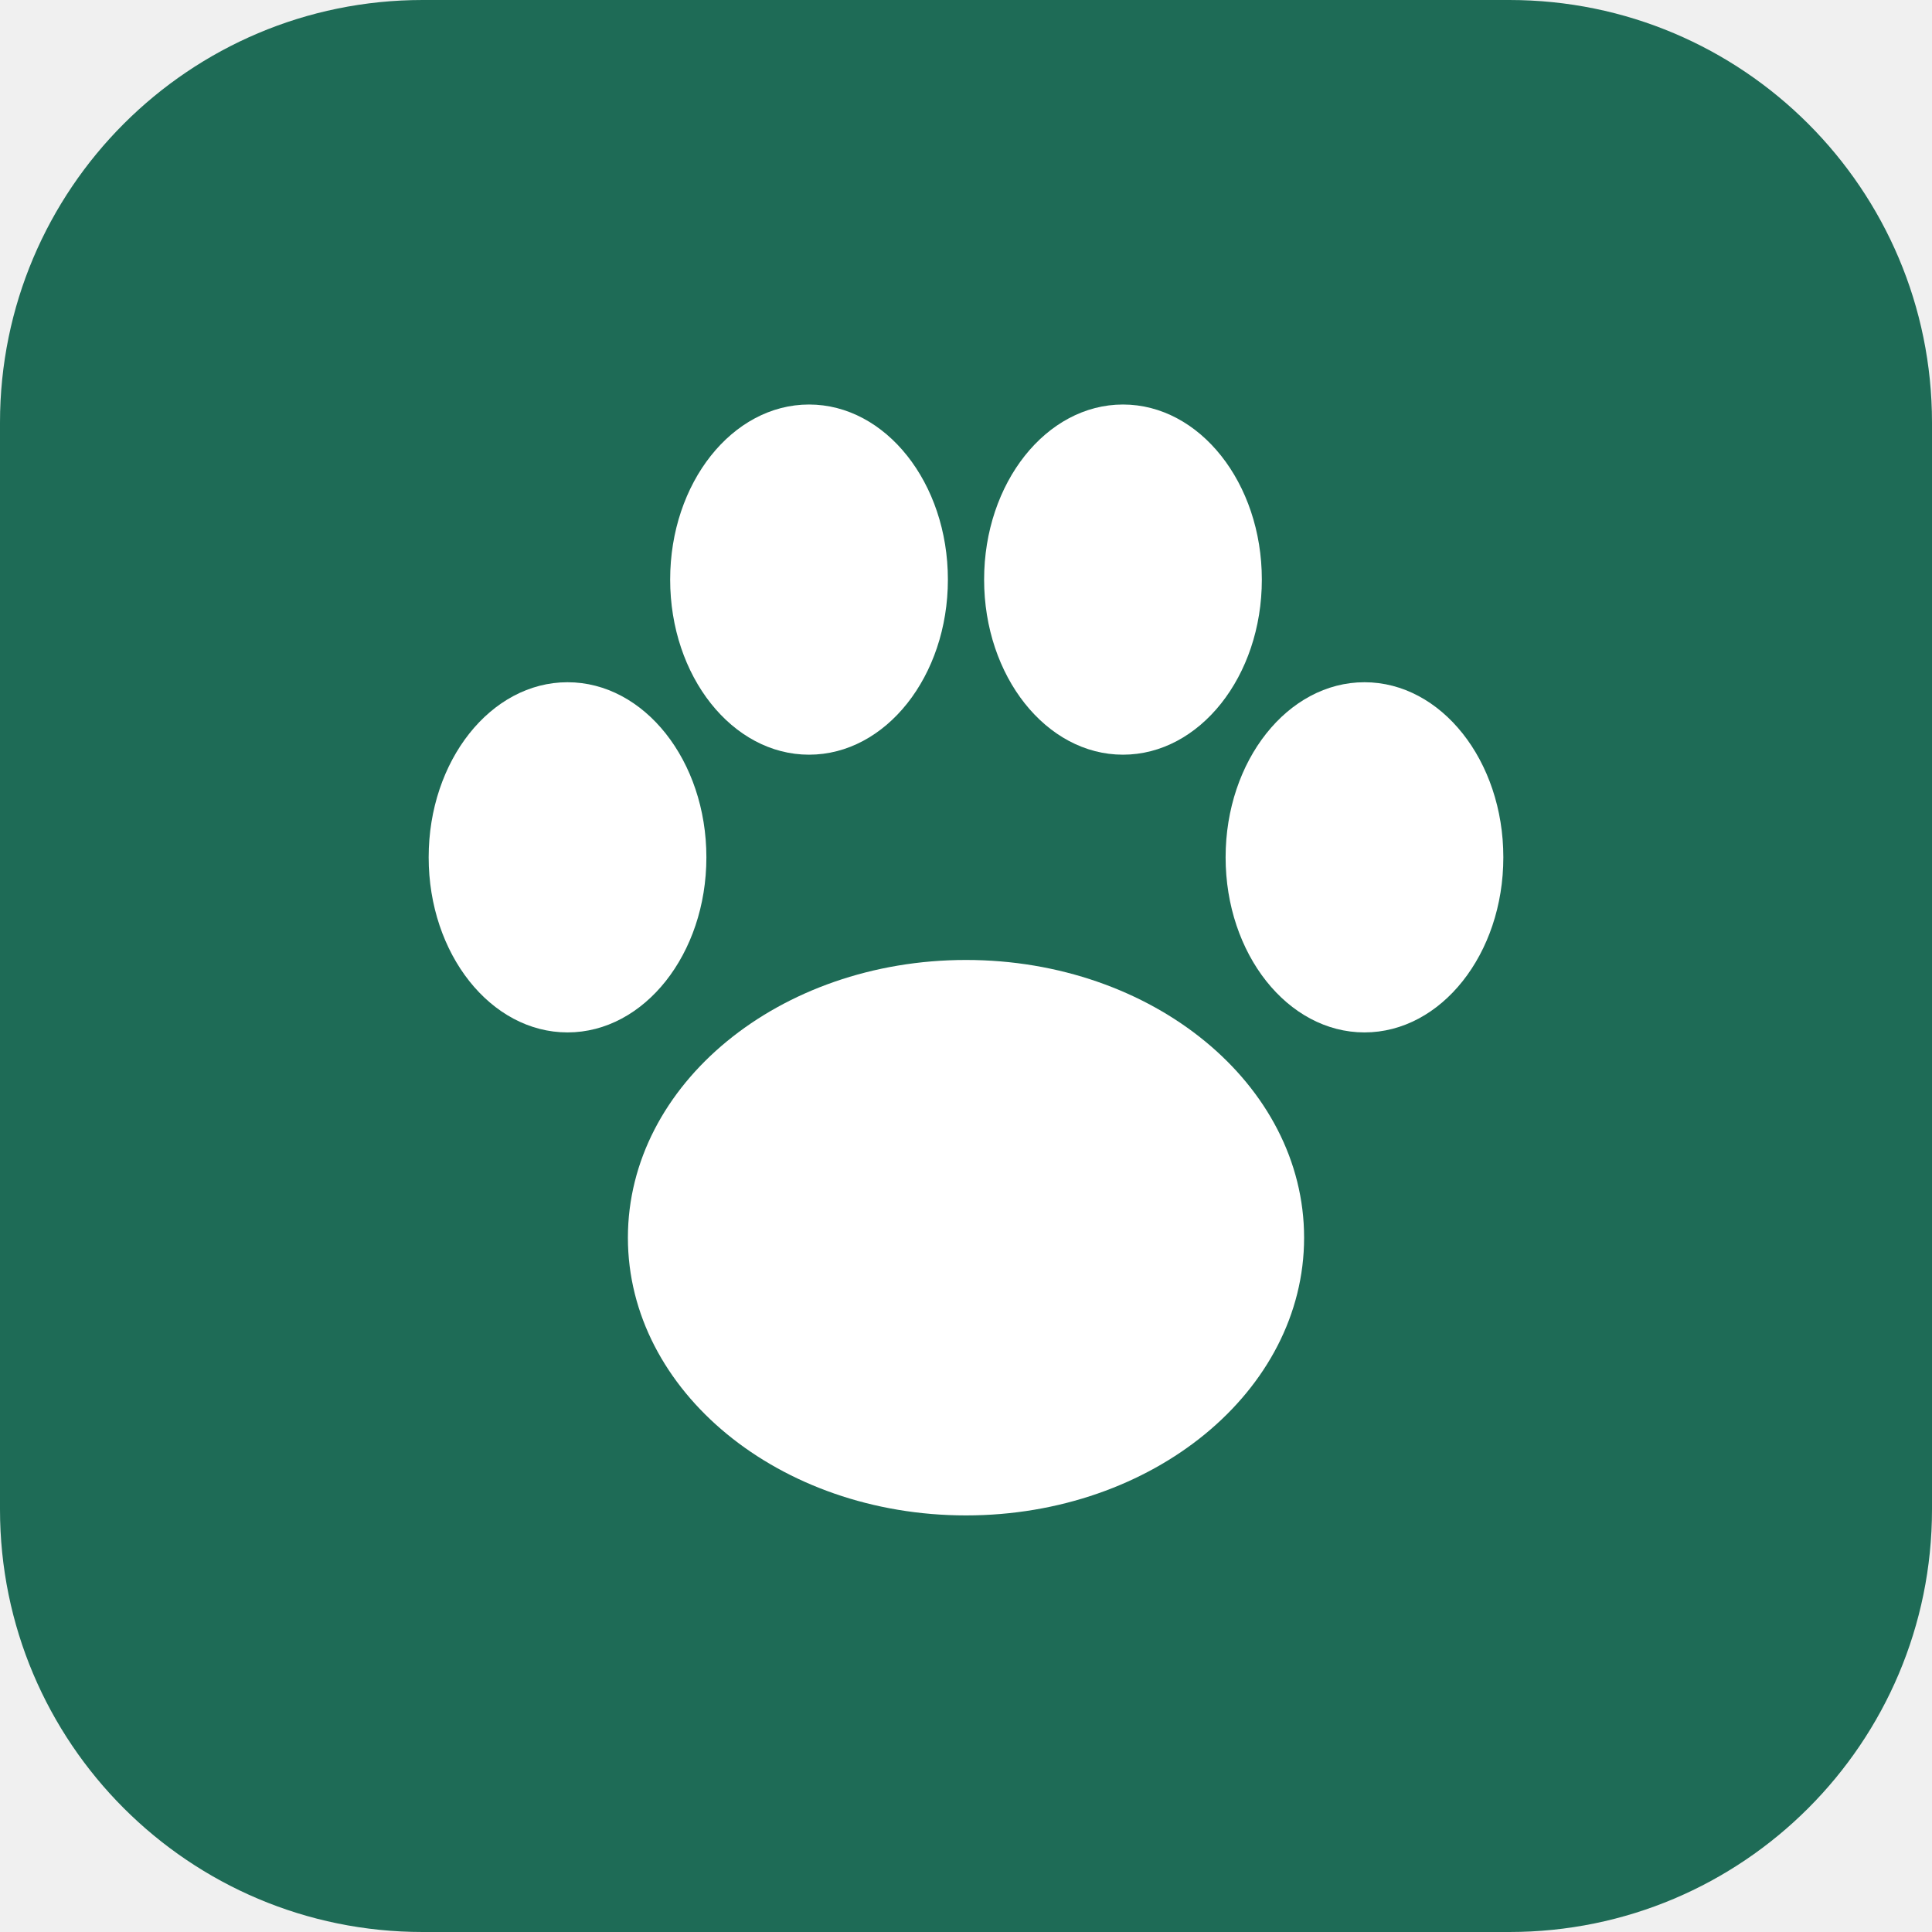
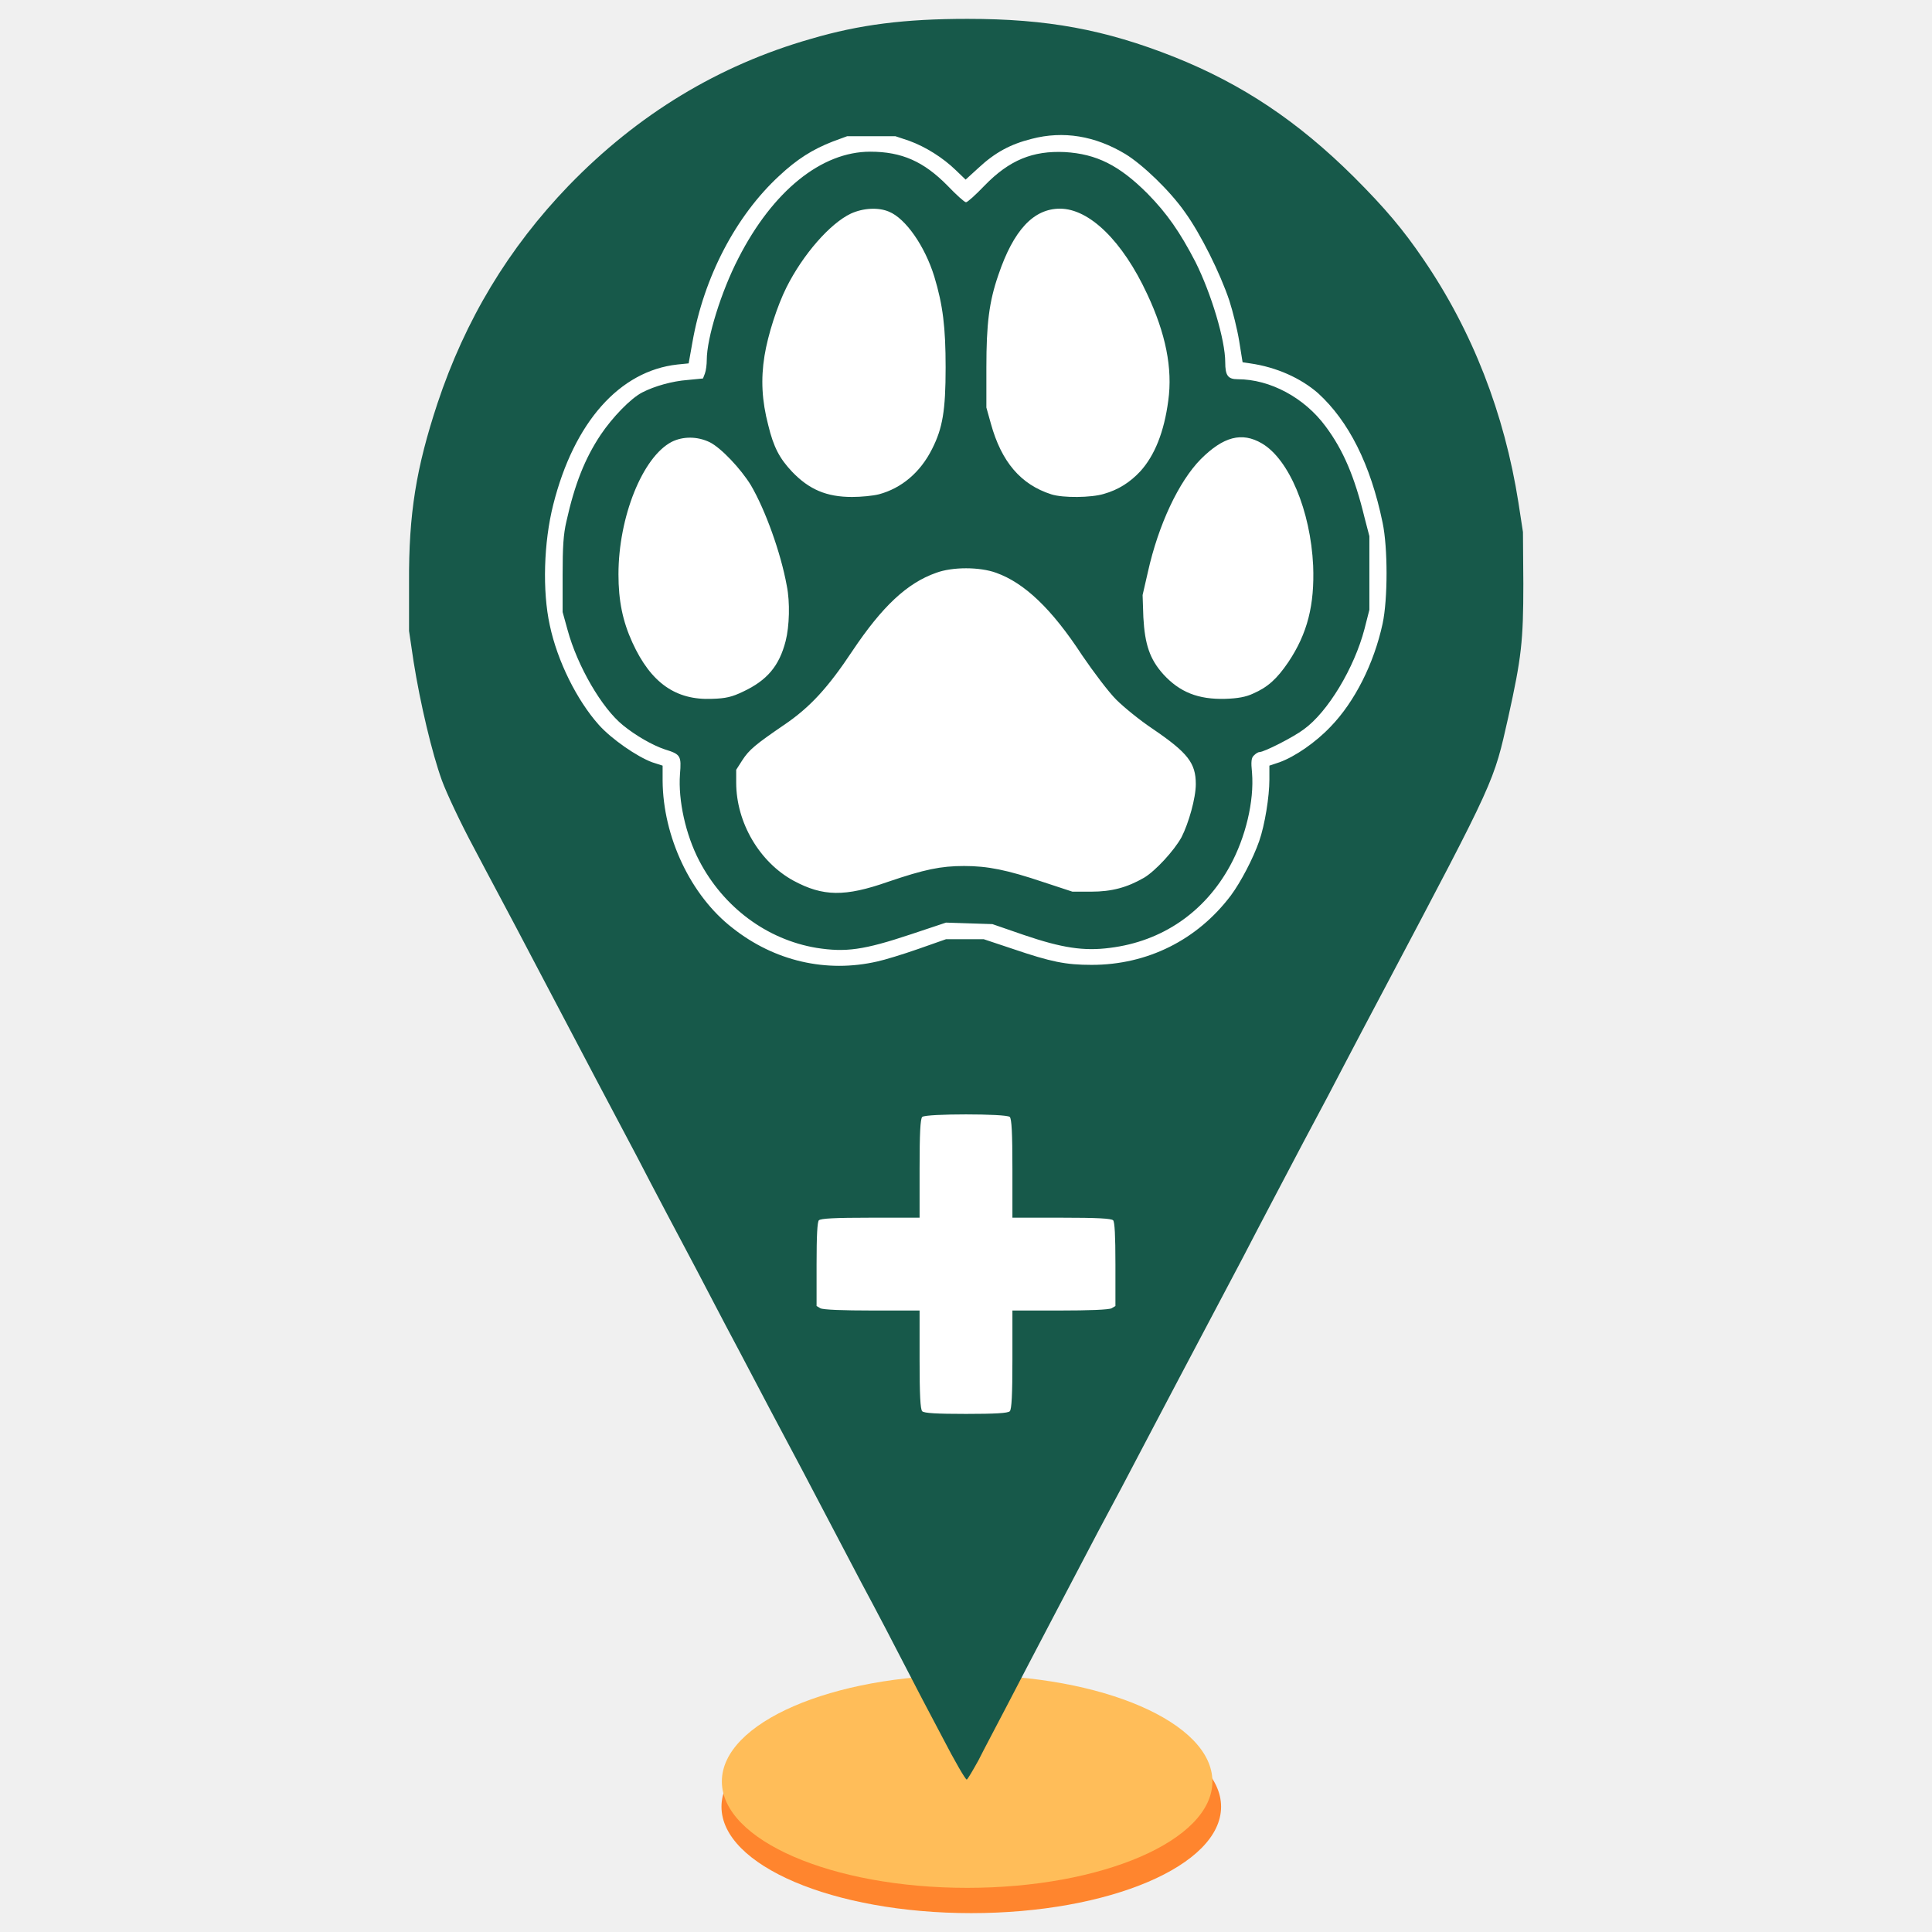
- <svg xmlns="http://www.w3.org/2000/svg" viewBox="0 0 32 32">
-   <rect width="32" height="32" rx="7" fill="#1E6B56" />
-   <g fill="#fff">
-     <ellipse cx="16" cy="20.5" rx="5.6" ry="4.6" />
-     <ellipse cx="9.4" cy="14.2" rx="2.3" ry="2.9" />
-     <ellipse cx="13.4" cy="9.6" rx="2.3" ry="2.9" />
-     <ellipse cx="18.6" cy="9.6" rx="2.3" ry="2.9" />
-     <ellipse cx="22.6" cy="14.2" rx="2.3" ry="2.9" />
-   </g>
+ <svg xmlns="http://www.w3.org/2000/svg" viewBox="0 0 512 512">
+   <ellipse cx="257.4" cy="478.8" rx="66.2" ry="28.2" fill="#FF852E" />
+   <ellipse cx="256.3" cy="472.1" rx="65" ry="28.2" fill="#FFBD59" />
+   <path d="M249.8 460.5C246.5 454.3 242.0 445.7 239.8 441.4C237.6 437.1 232.4 427.1 228.2 419.3C224.1 411.5 217.0 398.0 212.5 389.4C207.9 380.8 200.5 366.8 196.0 358.2C191.4 349.6 186.4 339.9 184.7 336.7C183.0 333.5 179.4 326.7 176.7 321.6C174.0 316.5 170.5 309.8 168.8 306.5C167.1 303.3 162.2 294.0 157.9 285.9C153.6 277.7 146.0 263.3 141.0 253.8C136.0 244.2 129.0 231.2 125.6 224.7C122.1 218.2 118.3 210.1 117.1 206.8C114.5 199.6 111.4 186.6 109.6 175.3L108.4 167.2L108.4 154.4C108.3 136.1 110.3 124.0 115.9 107.0C123.3 84.7 134.8 65.7 150.7 49.2C169.0 30.3 190.4 17.3 214.9 10.3C227.8 6.5 239.8 5.0 256.4 5.0C277.5 5.0 292.8 7.8 311.2 15.1C329.2 22.3 343.9 32.1 358.8 46.9C367.1 55.2 371.9 60.9 377.2 68.7C390.2 87.7 398.7 109.6 402.4 133.2L403.6 141.0L403.7 154.7C403.7 169.9 403.2 174.3 399.7 190.1C395.8 207.4 396.5 206.0 367.1 261.6C363.2 269.0 358.4 278.0 356.5 281.7C354.6 285.4 349.6 294.9 345.3 302.9C341.1 310.9 333.8 324.7 329.2 333.6C324.5 342.5 317.0 356.7 312.5 365.2C308.1 373.6 303.1 383.0 301.5 386.1C299.9 389.2 295.2 398.1 291.0 405.9C283.3 420.6 274.7 436.9 266.6 452.5C264.0 457.5 260.7 463.7 259.3 466.5C257.8 469.2 256.4 471.6 256.2 471.6C255.9 471.7 253.0 466.7 249.8 460.5Z" fill="#17594A" />
+   <path d="M232.5 254.8C234.4 254.4 239.3 252.9 243.3 251.5L250.7 248.9L255.7 248.9L260.7 248.9L268.5 251.5C278.5 254.9 282.4 255.7 289.3 255.7C304.1 255.7 317.3 249.1 326.2 237.3C328.8 233.8 332.1 227.5 333.7 222.9C335.2 218.6 336.4 211.1 336.4 206.6L336.4 202.9L339.1 202.0C343.2 200.5 348.6 196.8 352.6 192.6C359.0 186.0 364.1 175.9 366.4 165.3C367.8 158.8 367.8 145.1 366.4 138.5C363.2 123.0 357.4 111.6 349.3 104.2C344.7 100.2 338.3 97.3 331.3 96.3L329.3 96.0L328.4 90.4C327.9 87.3 326.7 82.5 325.8 79.7C323.4 72.5 318.2 62.0 314.0 56.2C310.0 50.5 302.8 43.6 298.2 40.8C290.2 36.0 281.8 34.6 273.4 36.8C267.8 38.2 263.7 40.4 259.3 44.5L255.9 47.6L253.3 45.1C249.9 41.8 245.3 38.9 240.9 37.3L237.3 36.1L230.9 36.1L224.5 36.1L220.7 37.5C215.3 39.6 211.2 42.2 206.5 46.6C195.0 57.2 186.5 73.5 183.5 90.7L182.5 96.3L179.5 96.6C164.2 98.3 152.1 111.9 146.6 133.8C144.1 143.7 143.7 156.6 145.7 165.7C147.7 175.2 152.9 185.6 158.7 192.1C162.1 195.9 168.8 200.5 172.8 202.0L175.6 202.9L175.6 206.9C175.7 221.7 183.0 237.3 194.1 245.9C205.2 254.7 219.0 257.9 232.5 254.8ZM216.4 251.2C203.2 249.0 191.7 240.4 185.3 228.1C181.7 221.2 179.7 212.1 180.2 205.2C180.6 200.3 180.4 199.9 176.2 198.6C172.9 197.5 168.4 194.9 165.1 192.2C159.5 187.7 153.0 176.5 150.4 166.9L149.1 162.2L149.1 152.4C149.1 145.0 149.3 141.6 150.1 138.2C152.3 128.3 155.0 121.5 159.2 115.2C162.3 110.6 167.1 105.6 170.2 104.0C173.5 102.3 178.2 101.0 182.2 100.7L186.3 100.3L186.8 99.0C187.1 98.2 187.3 96.6 187.3 95.4C187.3 89.6 191.1 77.3 195.7 68.4C204.8 50.6 217.7 40.2 230.6 40.2C239.0 40.2 244.8 42.8 251.1 49.2C253.4 51.6 255.6 53.6 256.0 53.6C256.4 53.6 258.6 51.6 260.9 49.2C267.5 42.4 273.7 39.9 282.2 40.3C290.6 40.8 296.6 43.8 304.1 51.3C309.3 56.6 312.7 61.5 316.8 69.4C321.0 77.8 324.7 90.1 324.7 96.0C324.7 99.5 325.4 100.5 328.0 100.5C336.6 100.5 345.7 105.4 351.3 113.0C356.0 119.3 359.0 126.4 361.6 137.1L362.9 142.1L362.9 151.9L362.9 161.6L361.6 166.7C358.9 177.0 351.9 188.7 345.5 193.3C342.7 195.4 335.0 199.3 333.8 199.3C333.4 199.3 332.8 199.7 332.3 200.2C331.6 200.8 331.5 201.9 331.8 204.8C332.4 212.3 330.1 221.9 326.0 229.4C319.3 241.7 308.0 249.5 294.1 251.2C287.2 252.1 281.4 251.2 271.4 247.8L263.0 244.9L256.8 244.7L250.7 244.5L241.4 247.6C228.8 251.8 224.1 252.4 216.4 251.2ZM235.3 233.7C245.0 230.4 249.3 229.5 255.5 229.5C261.7 229.5 266.8 230.5 276.6 233.8L284.2 236.3L289.2 236.3C294.6 236.3 298.7 235.2 303.2 232.6C306.2 230.8 311.1 225.5 313.1 221.9C315.0 218.2 316.9 211.5 316.9 207.8C316.9 202.2 314.8 199.5 305.4 193.1C302.1 190.9 297.8 187.4 295.8 185.4C293.8 183.4 289.8 178.1 286.8 173.7C278.7 161.3 271.5 154.5 264.0 151.8C259.6 150.2 252.4 150.2 248.1 151.8C240.4 154.5 233.8 160.7 225.9 172.5C219.4 182.3 214.6 187.5 207.8 192.1C200.2 197.3 198.5 198.7 196.7 201.5L195.1 204.0L195.1 207.4C195.1 218.0 201.3 228.5 210.3 233.4C218.1 237.6 223.9 237.7 235.3 233.7ZM267.6 374.0C268.1 373.5 268.3 369.7 268.3 360.3L268.3 347.3L280.9 347.3C288.5 347.3 293.9 347.1 294.6 346.7L295.6 346.1L295.6 335.1C295.6 327.3 295.4 323.9 295.0 323.4C294.5 322.9 290.7 322.7 281.3 322.7L268.3 322.7L268.3 309.7C268.3 300.3 268.1 296.5 267.6 296.0C266.7 295.1 245.3 295.1 244.4 296.0C243.9 296.5 243.7 300.3 243.7 309.7L243.7 322.7L230.7 322.7C221.3 322.7 217.5 322.9 217.0 323.4C216.6 323.9 216.4 327.3 216.4 335.1L216.4 346.1L217.4 346.7C218.1 347.1 223.5 347.3 231.1 347.3L243.7 347.3L243.7 360.3C243.7 369.7 243.9 373.5 244.4 374.0C244.9 374.5 248.2 374.7 256.0 374.7C263.8 374.7 267.1 374.5 267.6 374.0ZM232.9 131.0C238.9 129.4 243.9 125.2 247.0 119.0C249.8 113.5 250.6 108.8 250.6 97.4C250.6 86.8 249.9 80.9 247.6 73.3C245.1 65.2 240.0 57.9 235.6 56.1C232.8 54.9 228.8 55.1 225.5 56.6C220.0 59.2 212.8 67.4 208.4 76.2C206.0 81.0 203.5 88.7 202.6 94.3C201.6 100.5 201.9 106.2 203.6 112.7C205.0 118.5 206.6 121.5 209.9 125.0C214.4 129.7 219.0 131.7 225.8 131.7C228.2 131.7 231.3 131.4 232.9 131.0ZM292.5 130.9C296.4 129.8 299.5 127.8 302.2 124.9C306.0 120.7 308.5 114.5 309.6 106.2C310.8 97.6 308.9 88.3 304.0 77.9C297.5 63.9 288.7 55.3 280.9 55.3C273.9 55.3 268.6 61.0 264.6 72.8C262.1 80.0 261.4 85.9 261.4 97.4L261.4 108.0L262.6 112.3C265.4 122.4 270.5 128.4 278.6 131.0C281.7 132.0 289.2 131.9 292.5 130.9ZM332.1 183.8C336.0 182.1 338.4 179.9 341.4 175.5C346.5 167.9 348.4 160.3 348.0 149.9C347.3 135.3 341.6 121.7 334.4 117.5C329.1 114.4 324.2 115.7 318.2 121.7C312.4 127.6 307.0 139.0 304.2 151.6L302.8 157.7L303.0 163.6C303.4 170.8 304.7 174.7 308.3 178.7C312.6 183.4 317.5 185.4 324.7 185.2C328.0 185.1 330.2 184.7 332.1 183.8ZM196.9 183.3C203.3 180.3 206.5 176.5 208.2 169.9C209.2 166.0 209.4 159.6 208.5 155.2C206.9 146.4 202.8 135.1 199.0 128.6C196.3 124.2 191.1 118.7 188.1 117.2C184.8 115.6 181.0 115.6 178.0 117.1C170.3 121.1 163.9 137.0 163.9 152.2C163.9 159.2 165.0 164.6 167.6 170.3C172.5 181.0 179.1 185.6 188.7 185.2C192.3 185.1 194.0 184.7 196.9 183.3Z" fill="#FFFFFF" fill-rule="evenodd" />
</svg>
